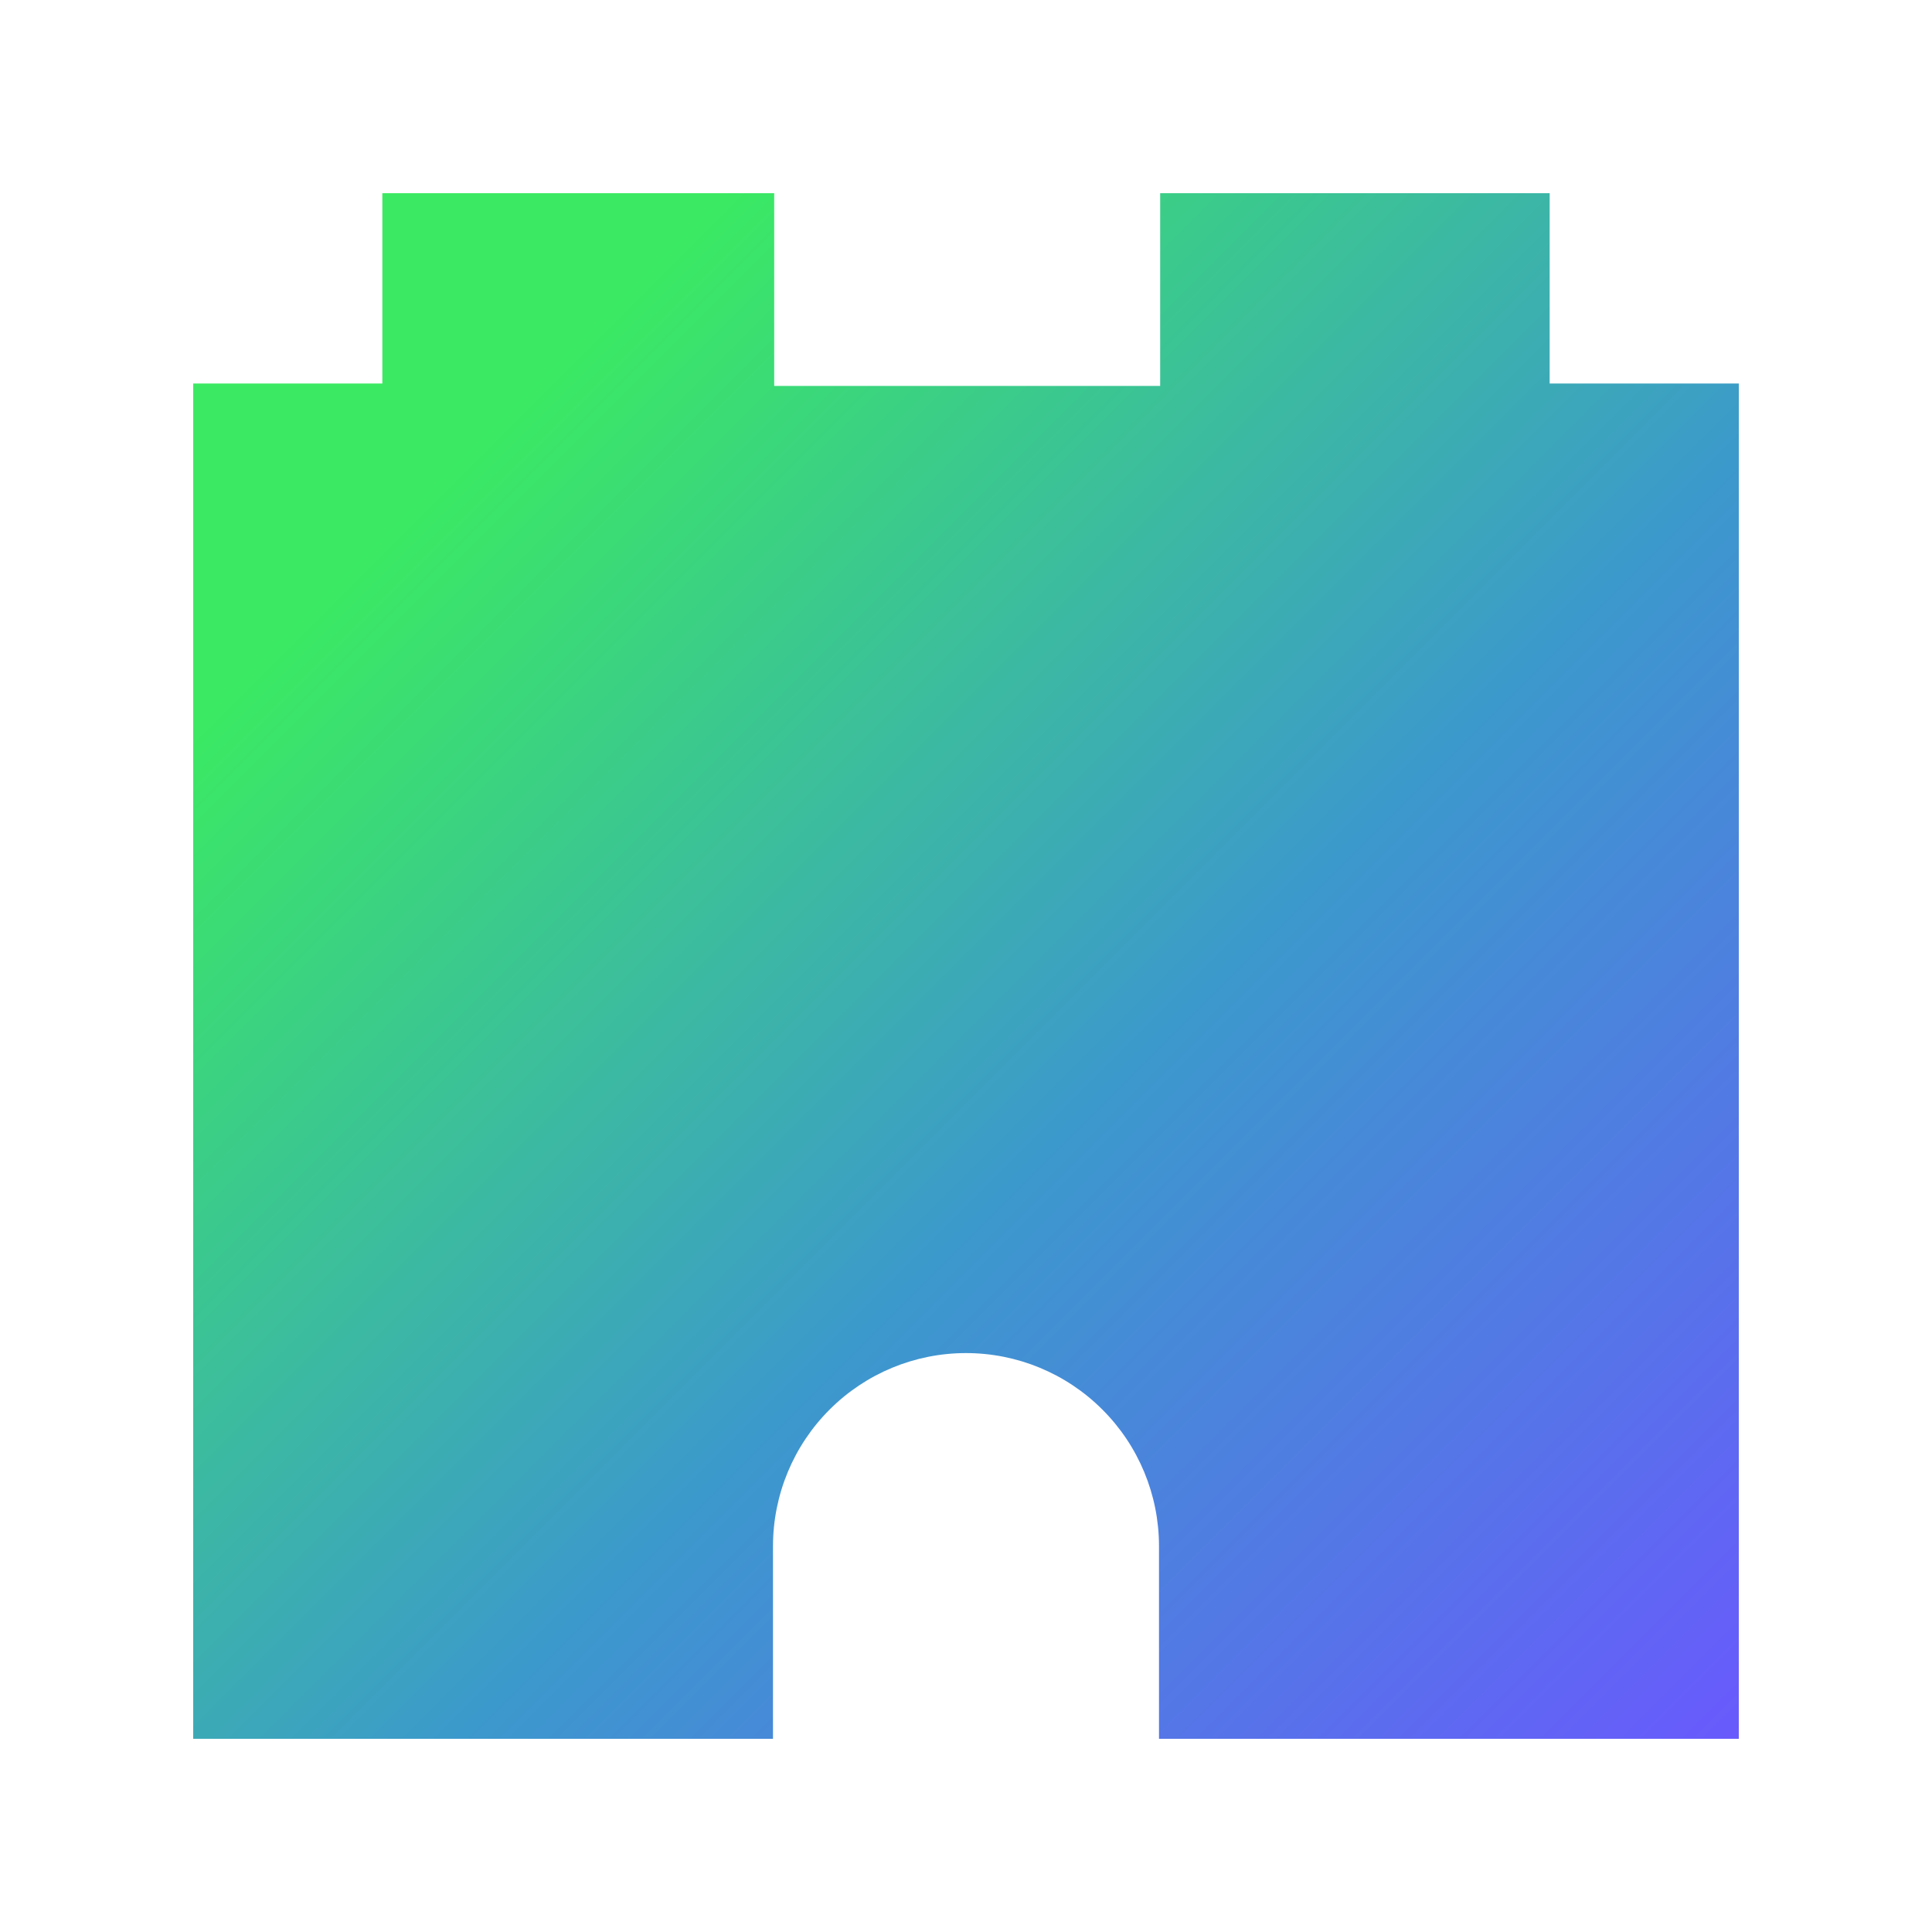
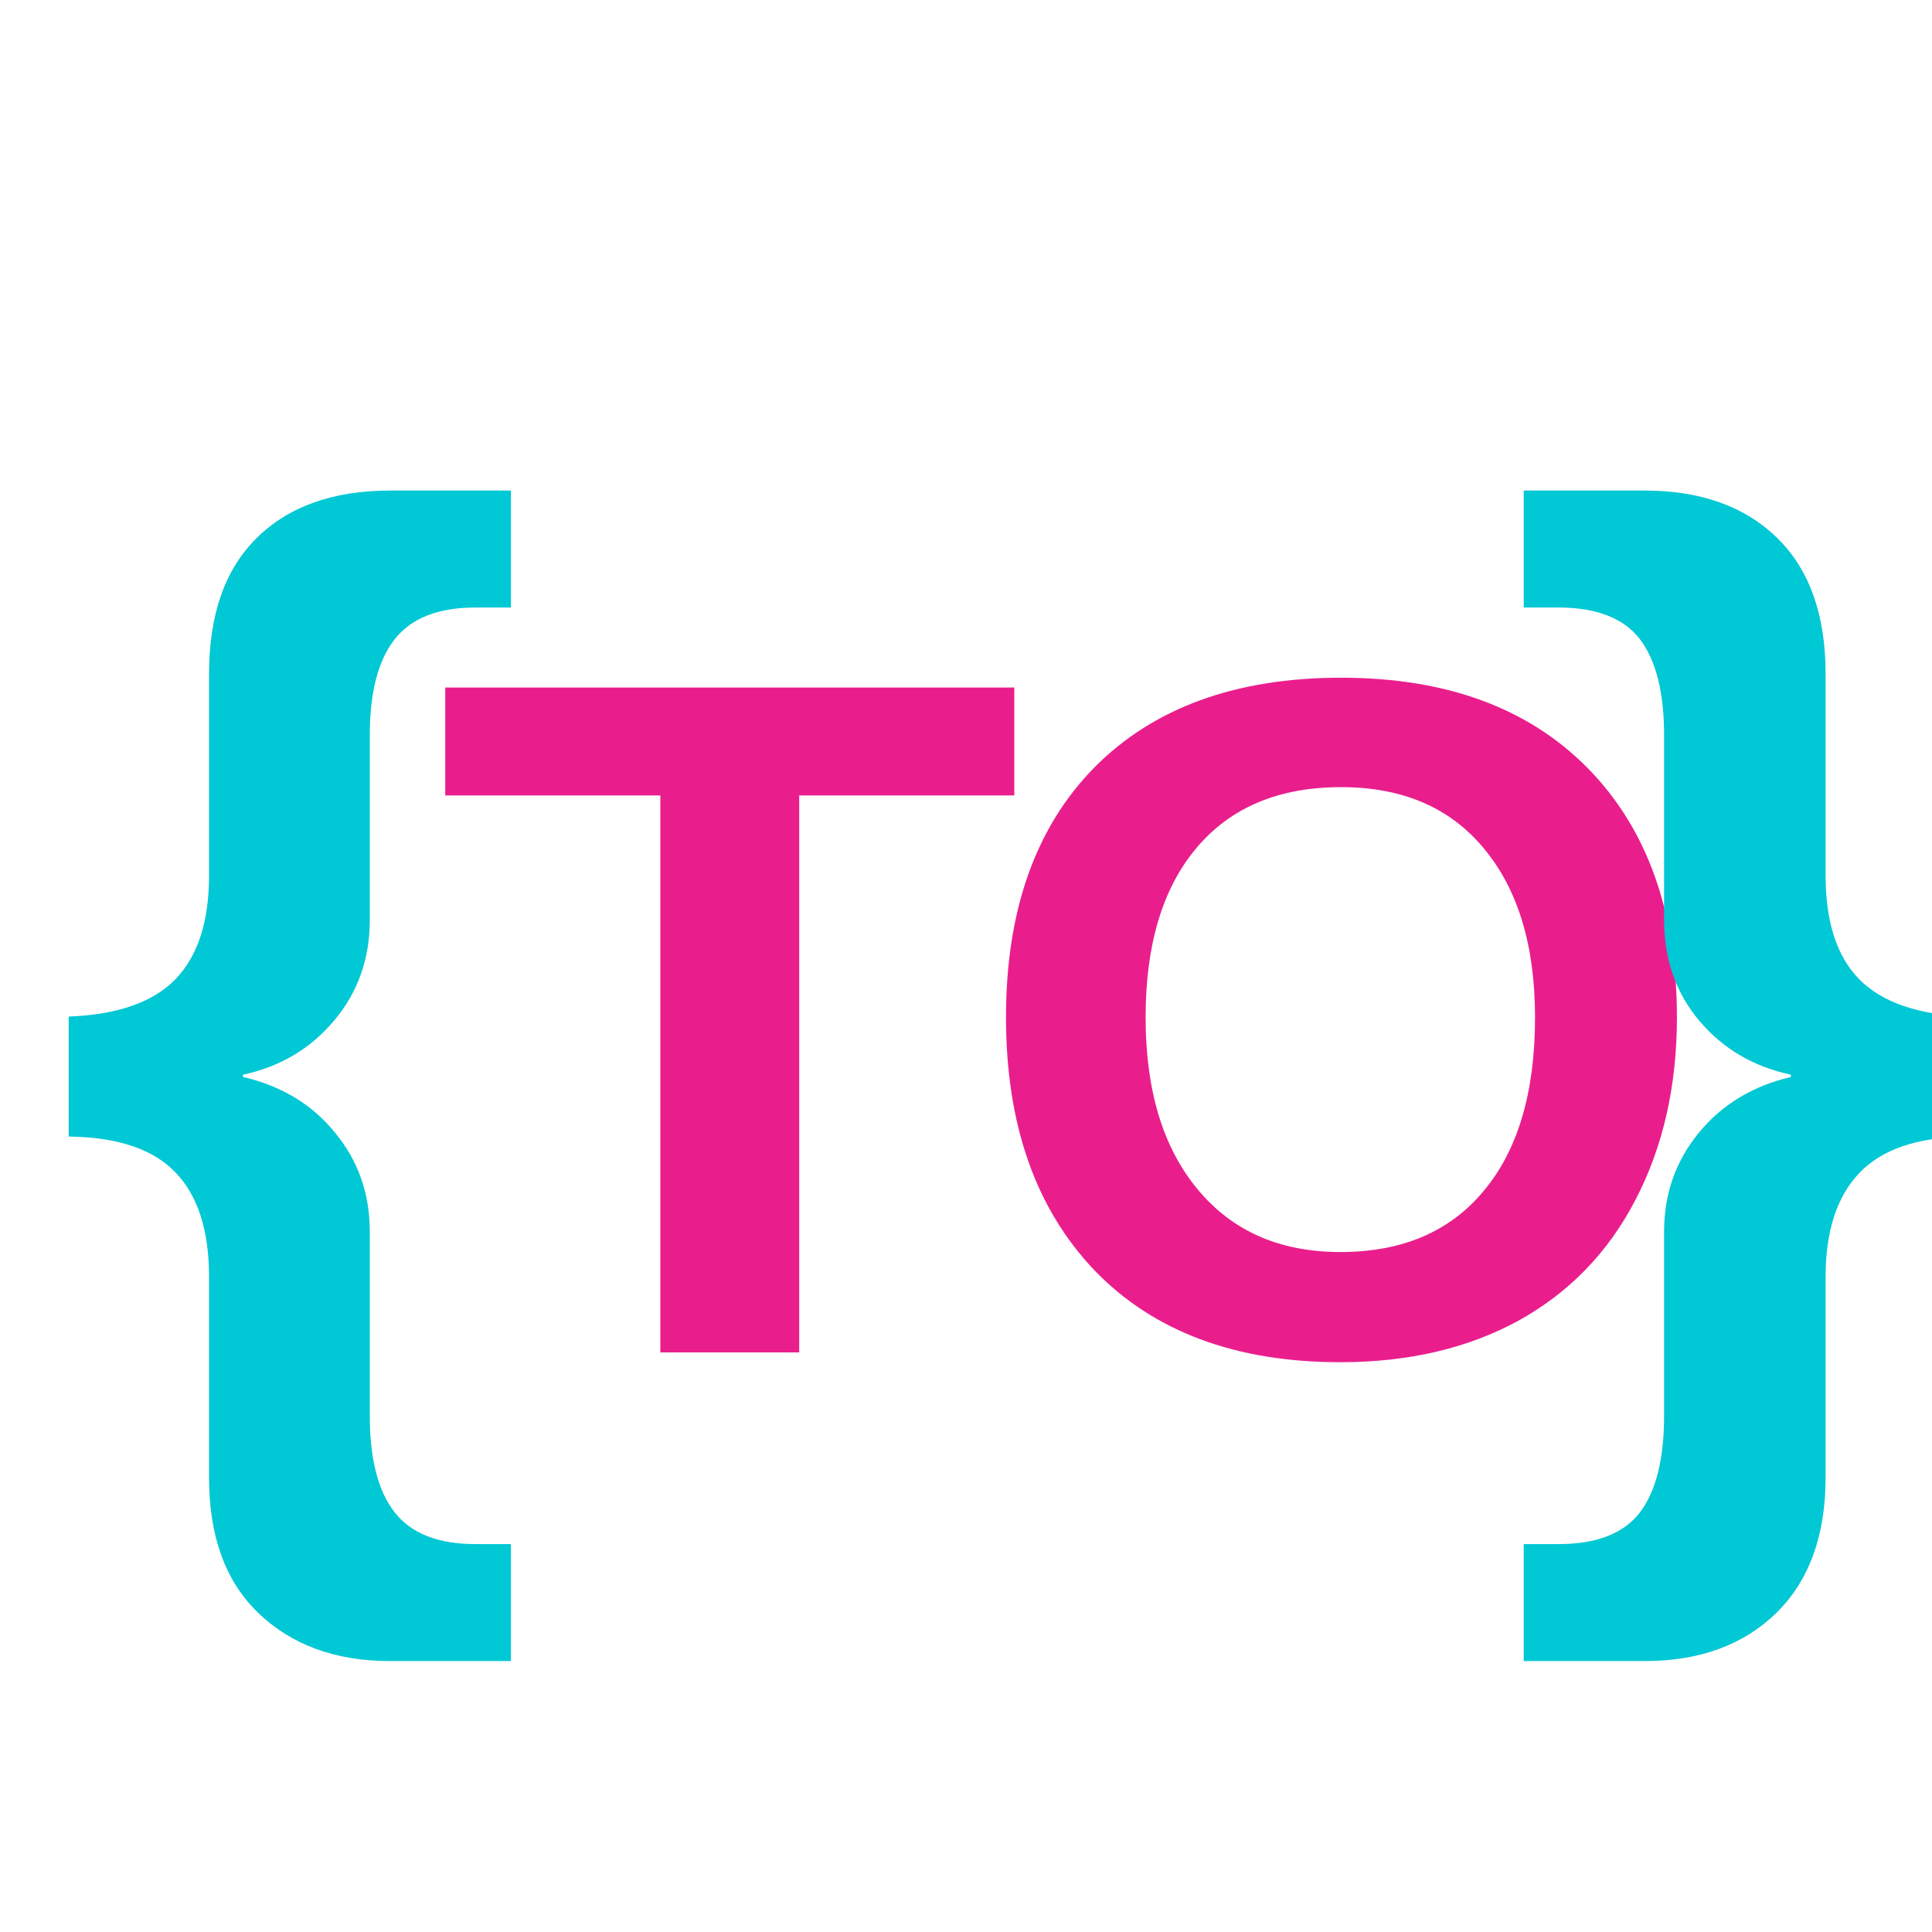
<svg xmlns="http://www.w3.org/2000/svg" width="40" height="40" viewBox="0 0 40 40" fill="none">
-   <path d="M32.084 7.94V4H24.02V7.99H16.029V4H7.916V7.94H4V36H16.004V32.005C16.006 30.946 16.427 29.931 17.177 29.183C17.926 28.434 18.941 28.014 20 28.014C21.059 28.014 22.074 28.434 22.823 29.183C23.573 29.931 23.994 30.946 23.996 32.005V36H36V7.94H32.084Z" fill="url(#paint0_linear)" />
-   <defs>
-     <linearGradient id="paint0_linear" x1="2.942" y1="4.9" x2="37.777" y2="39.734" gradientUnits="userSpaceOnUse">
-       <stop offset="0.159" stop-color="#3BEA62" />
-       <stop offset="0.54" stop-color="#3C99CC" />
-       <stop offset="0.937" stop-color="#6B57FF" />
-     </linearGradient>
-   </defs>
+   <text x="1" y="29" font-family="Arial Black, Arial, sans-serif" font-weight="900" font-size="26" fill="#00C8D4">{</text>
+   <text x="9" y="28" font-family="Arial Black, Arial, sans-serif" font-weight="900" font-size="20" fill="#E91E8C">T</text>
+   <text x="20" y="28" font-family="Arial Black, Arial, sans-serif" font-weight="900" font-size="20" fill="#E91E8C">O</text>
+   <text x="31" y="29" font-family="Arial Black, Arial, sans-serif" font-weight="900" font-size="26" fill="#00C8D4">}</text>
</svg>
